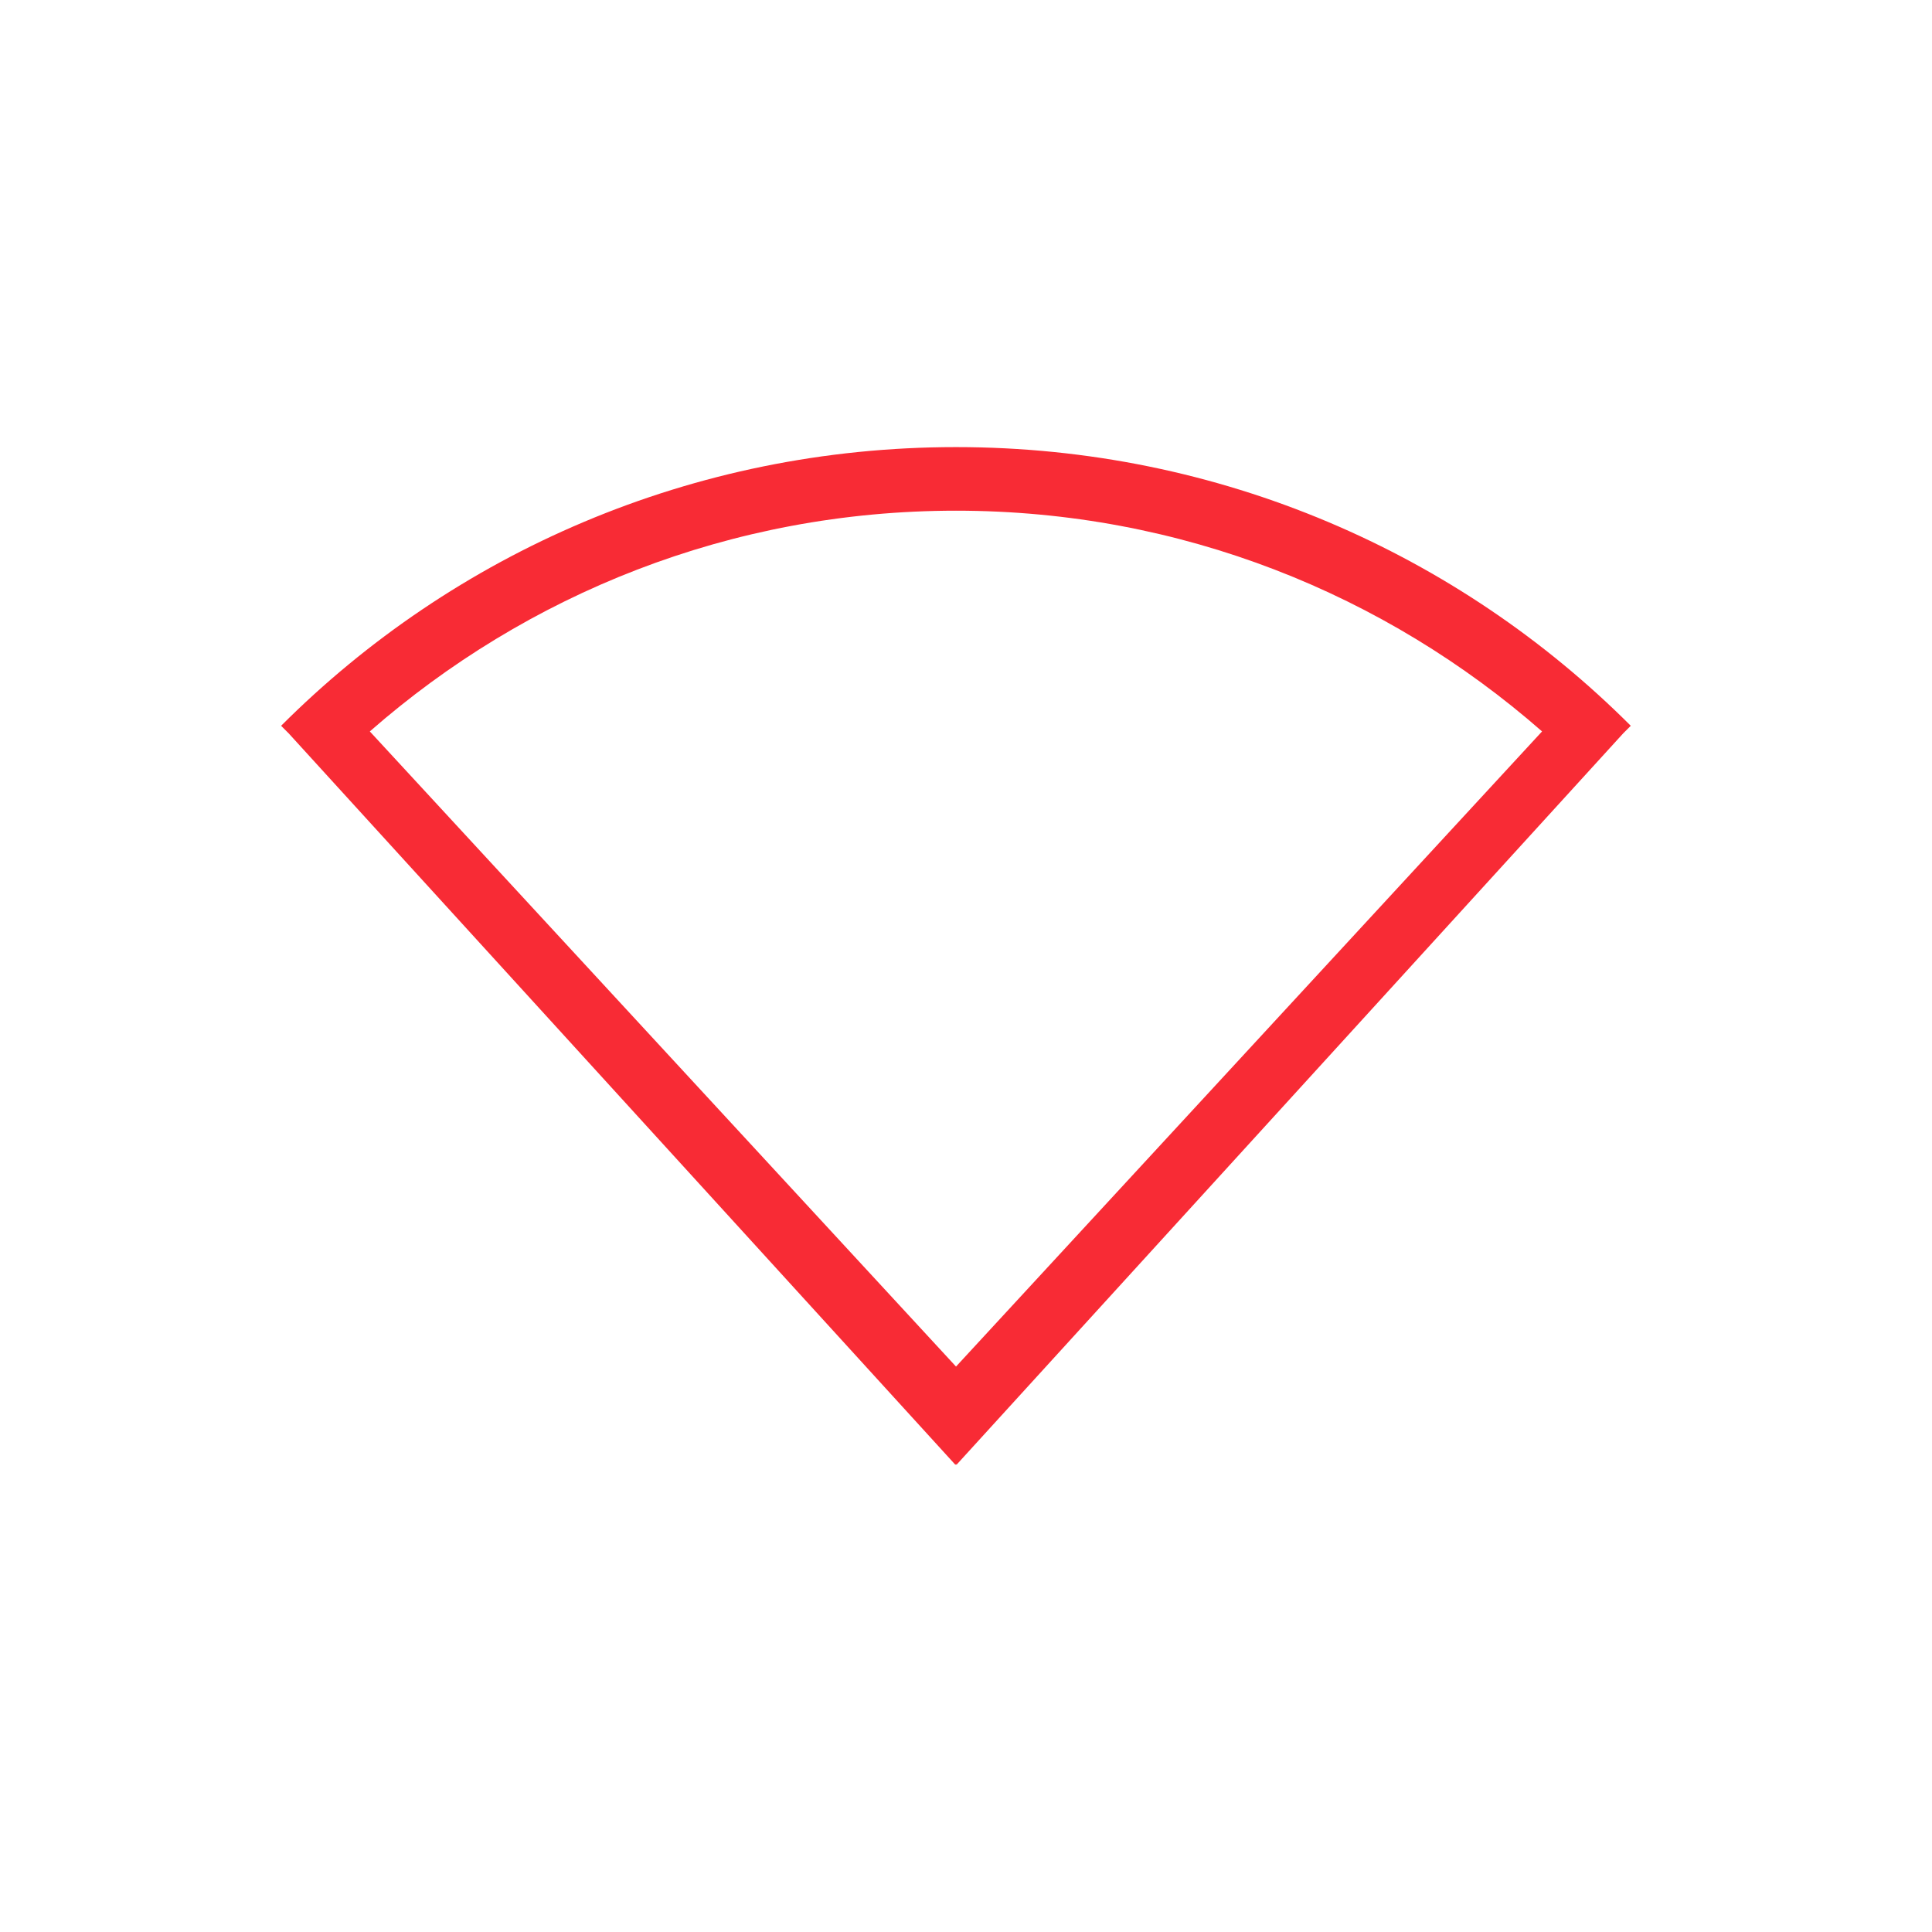
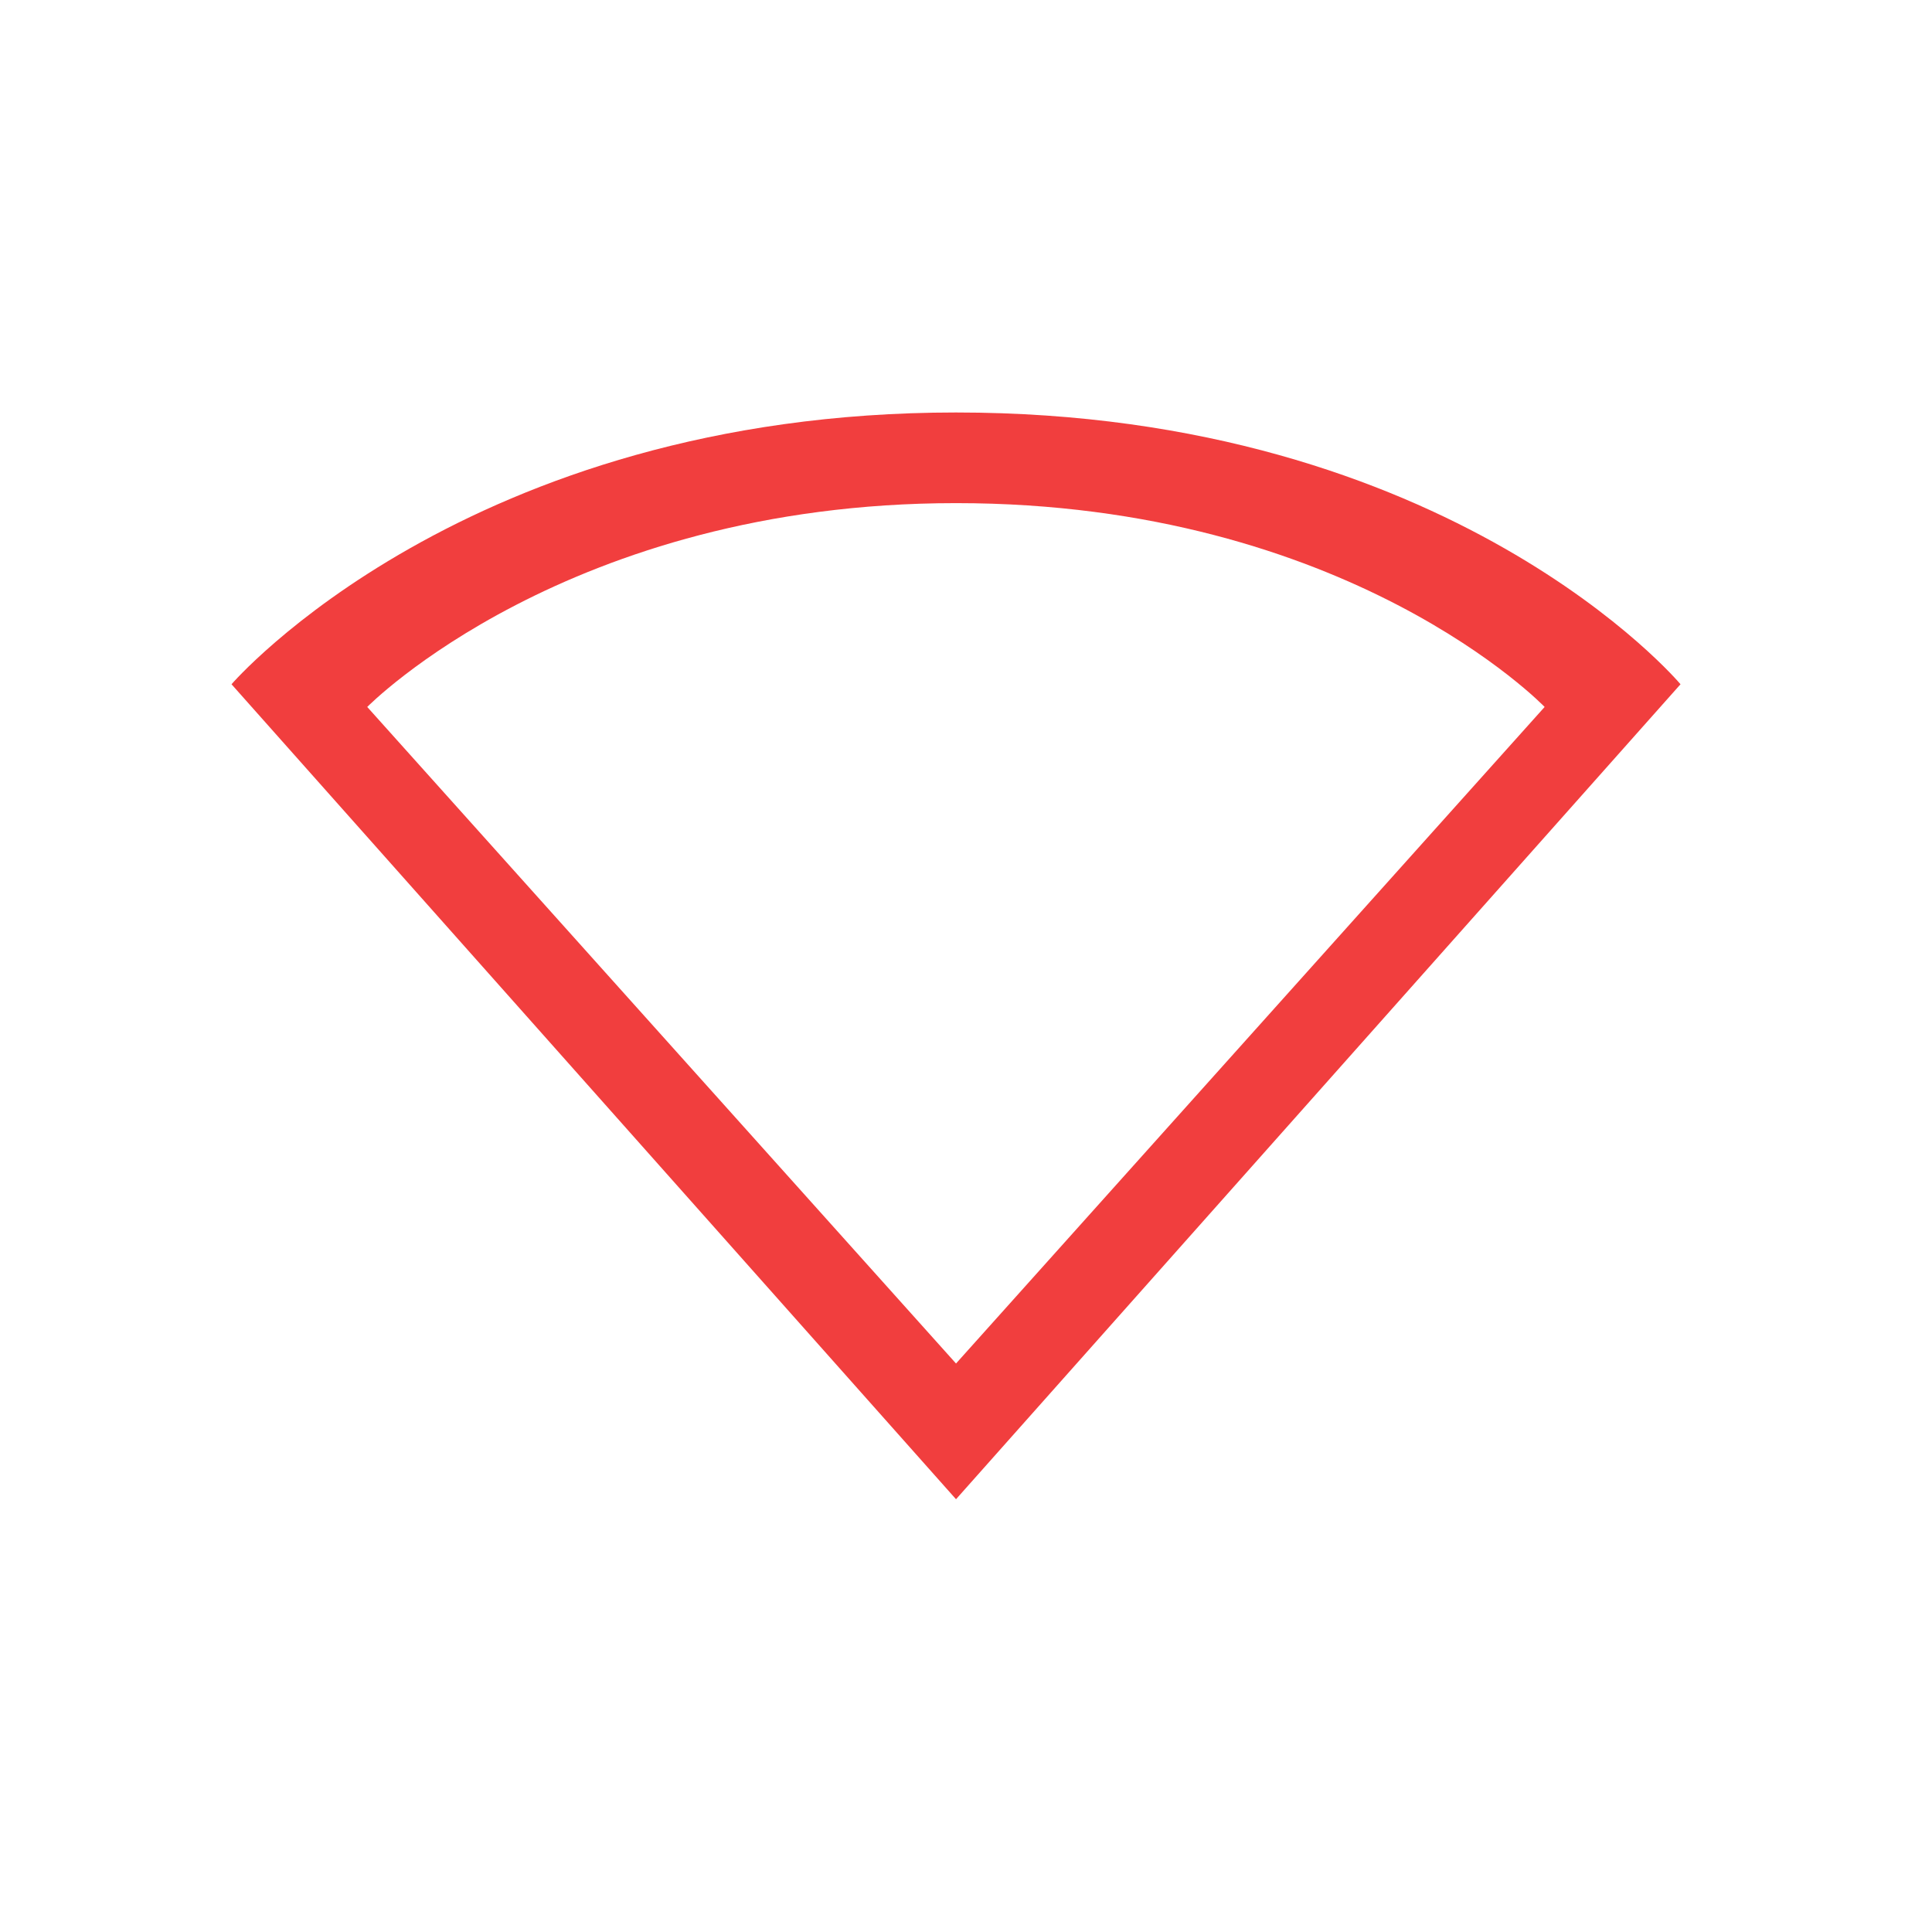
<svg xmlns="http://www.w3.org/2000/svg" width="12pt" height="12pt" viewBox="0 0 12 12" version="1.1">
  <g id="surface1">
-     <path style=" stroke:none;fill-rule:nonzero;fill:rgb(97.255%,16.863%,20.784%);fill-opacity:1;" d="M 5.938 2.777 C 4.297 2.777 2.816 3.438 1.746 4.508 L 1.793 4.555 L 5.934 9.098 L 5.938 9.094 L 5.941 9.098 L 10.082 4.555 L 10.129 4.508 C 9.059 3.438 7.578 2.777 5.938 2.777 Z M 5.938 3.172 C 7.336 3.172 8.605 3.691 9.578 4.543 L 5.938 8.488 L 2.297 4.543 C 3.27 3.691 4.539 3.172 5.938 3.172 Z M 5.938 3.172 " />
+     <path style=" stroke:none;fill-rule:nonzero;fill:rgb(93.725%,16.078%,16.078%);fill-opacity:0.902;" d="M 5.938 2.562 C 2.891 2.562 1.438 4.25 1.438 4.25 L 5.938 9.312 L 10.438 4.25 C 10.438 4.25 9.023 2.562 5.938 2.562 Z M 5.938 3.125 C 8.379 3.125 9.594 4.391 9.594 4.391 L 5.938 8.469 L 2.281 4.391 C 2.281 4.391 3.523 3.125 5.938 3.125 Z M 5.938 3.125 " />
  </g>
</svg>
